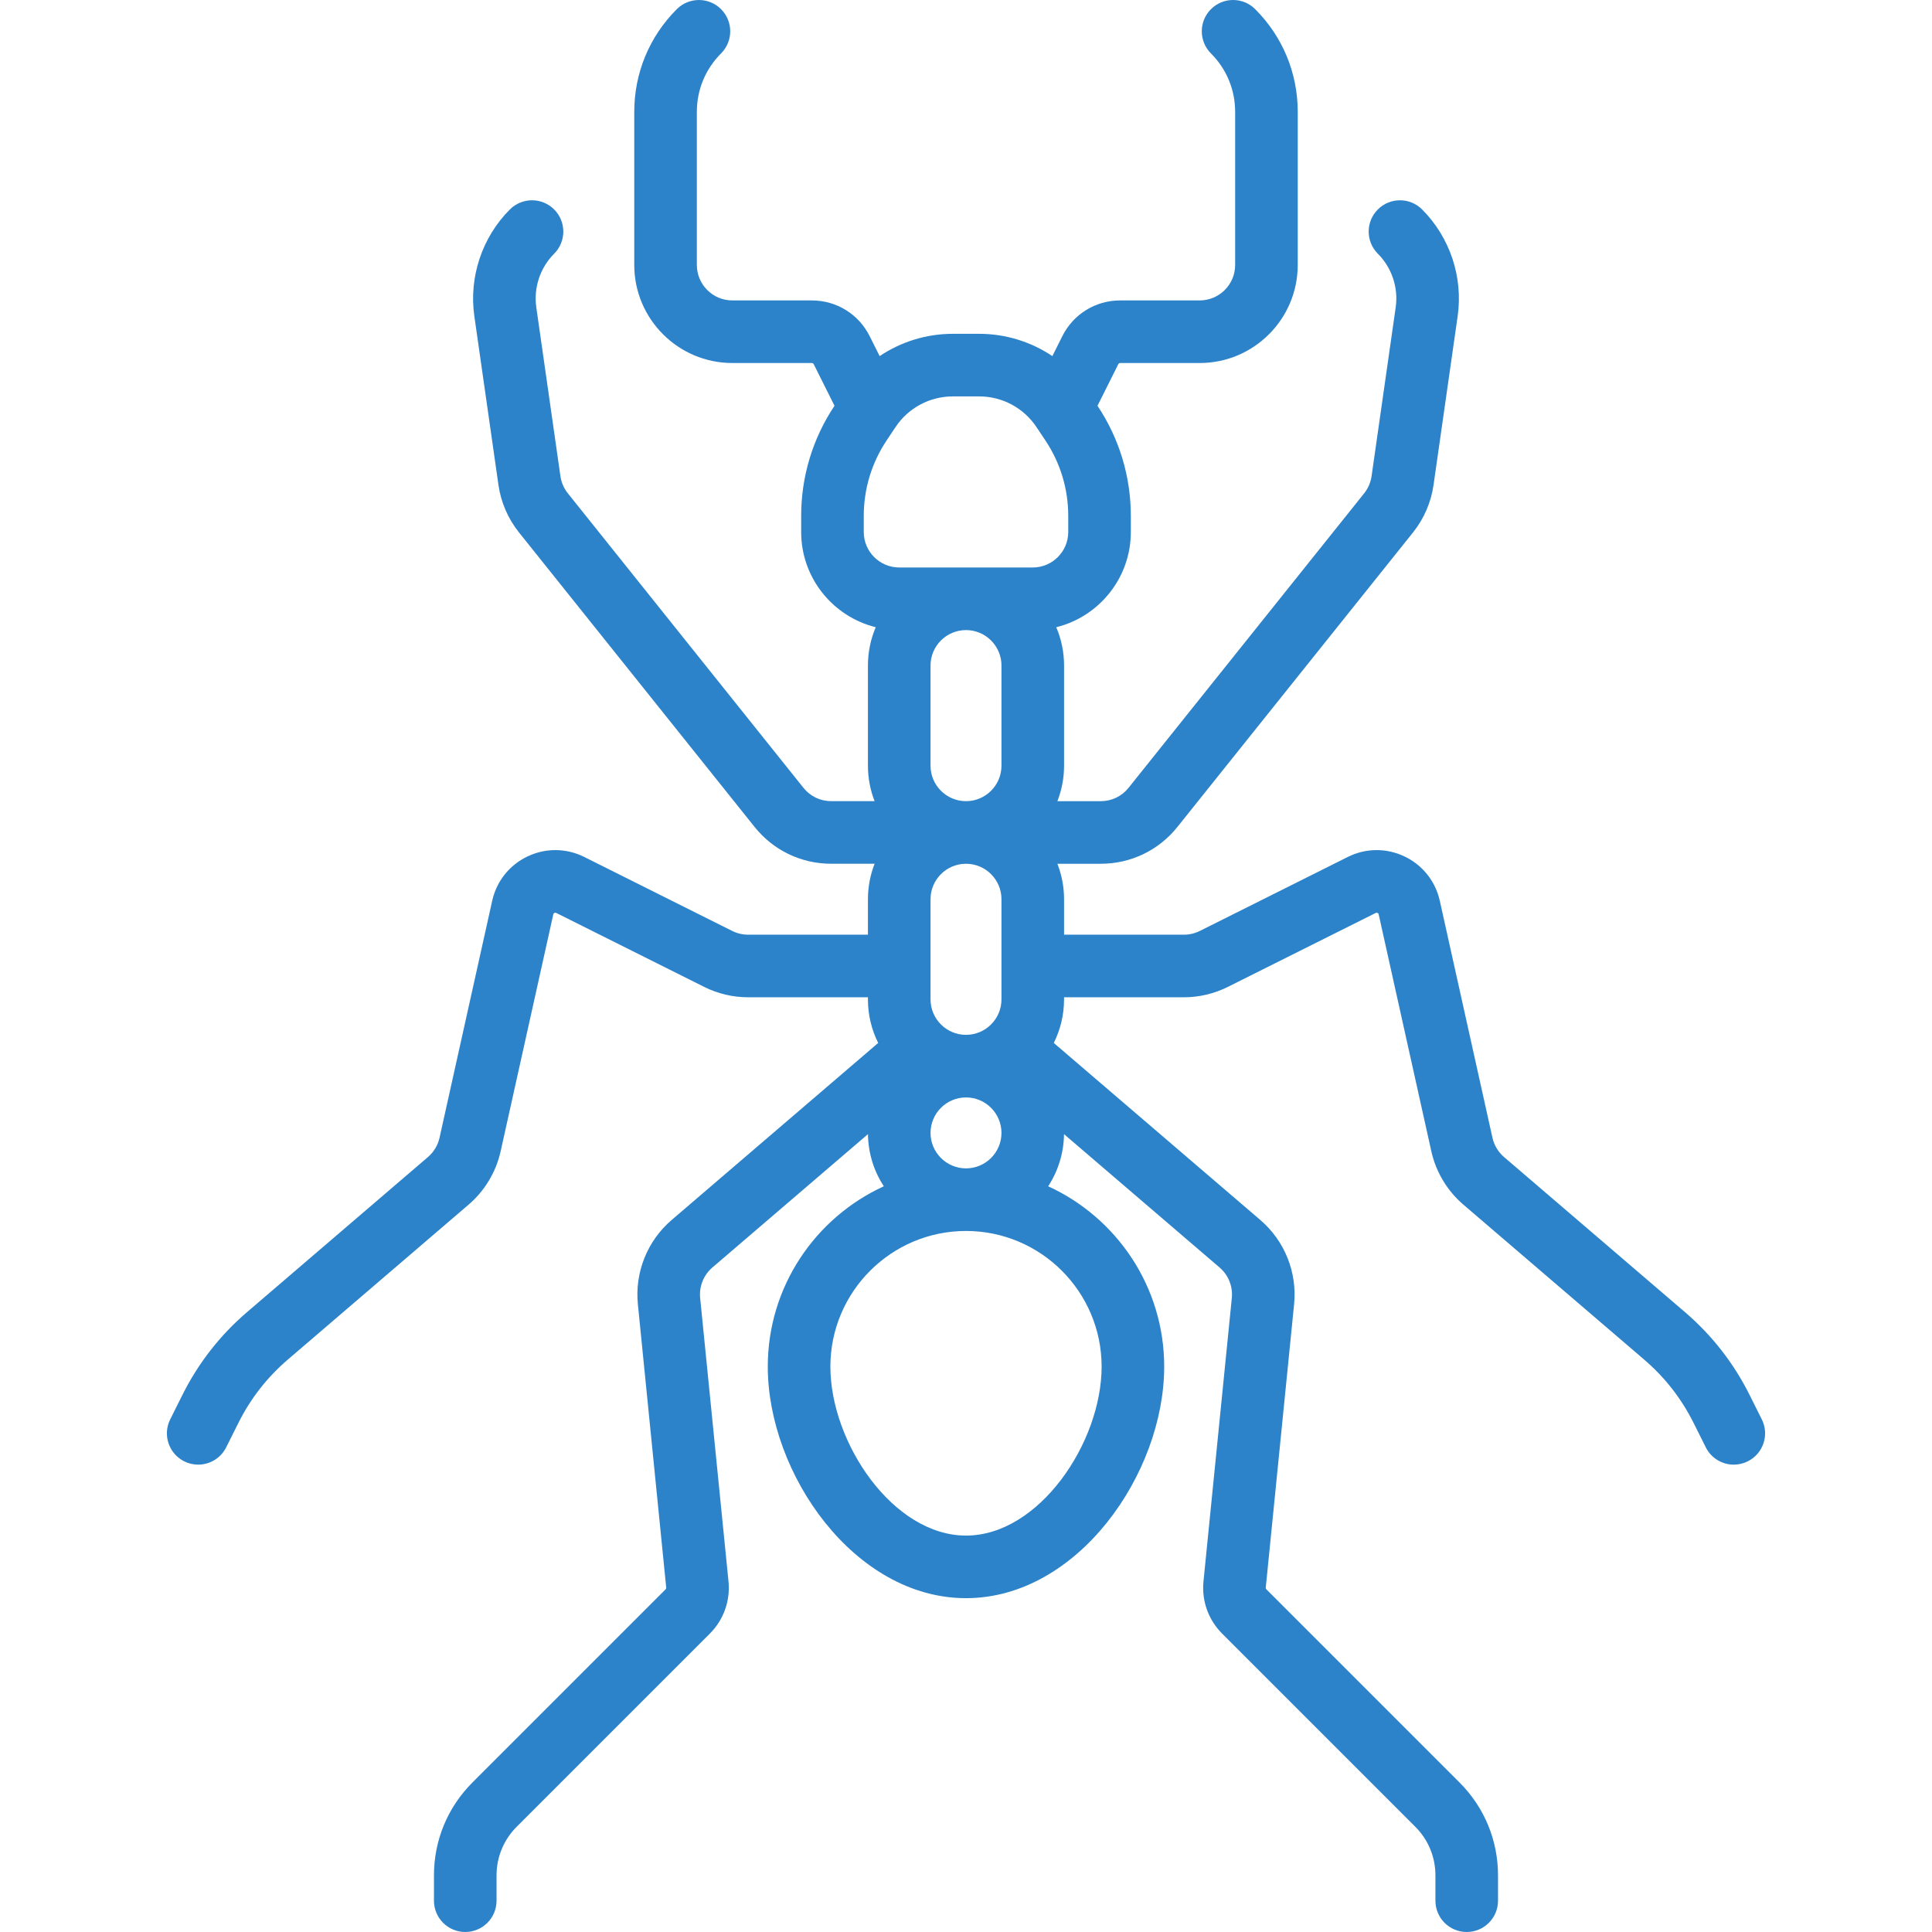
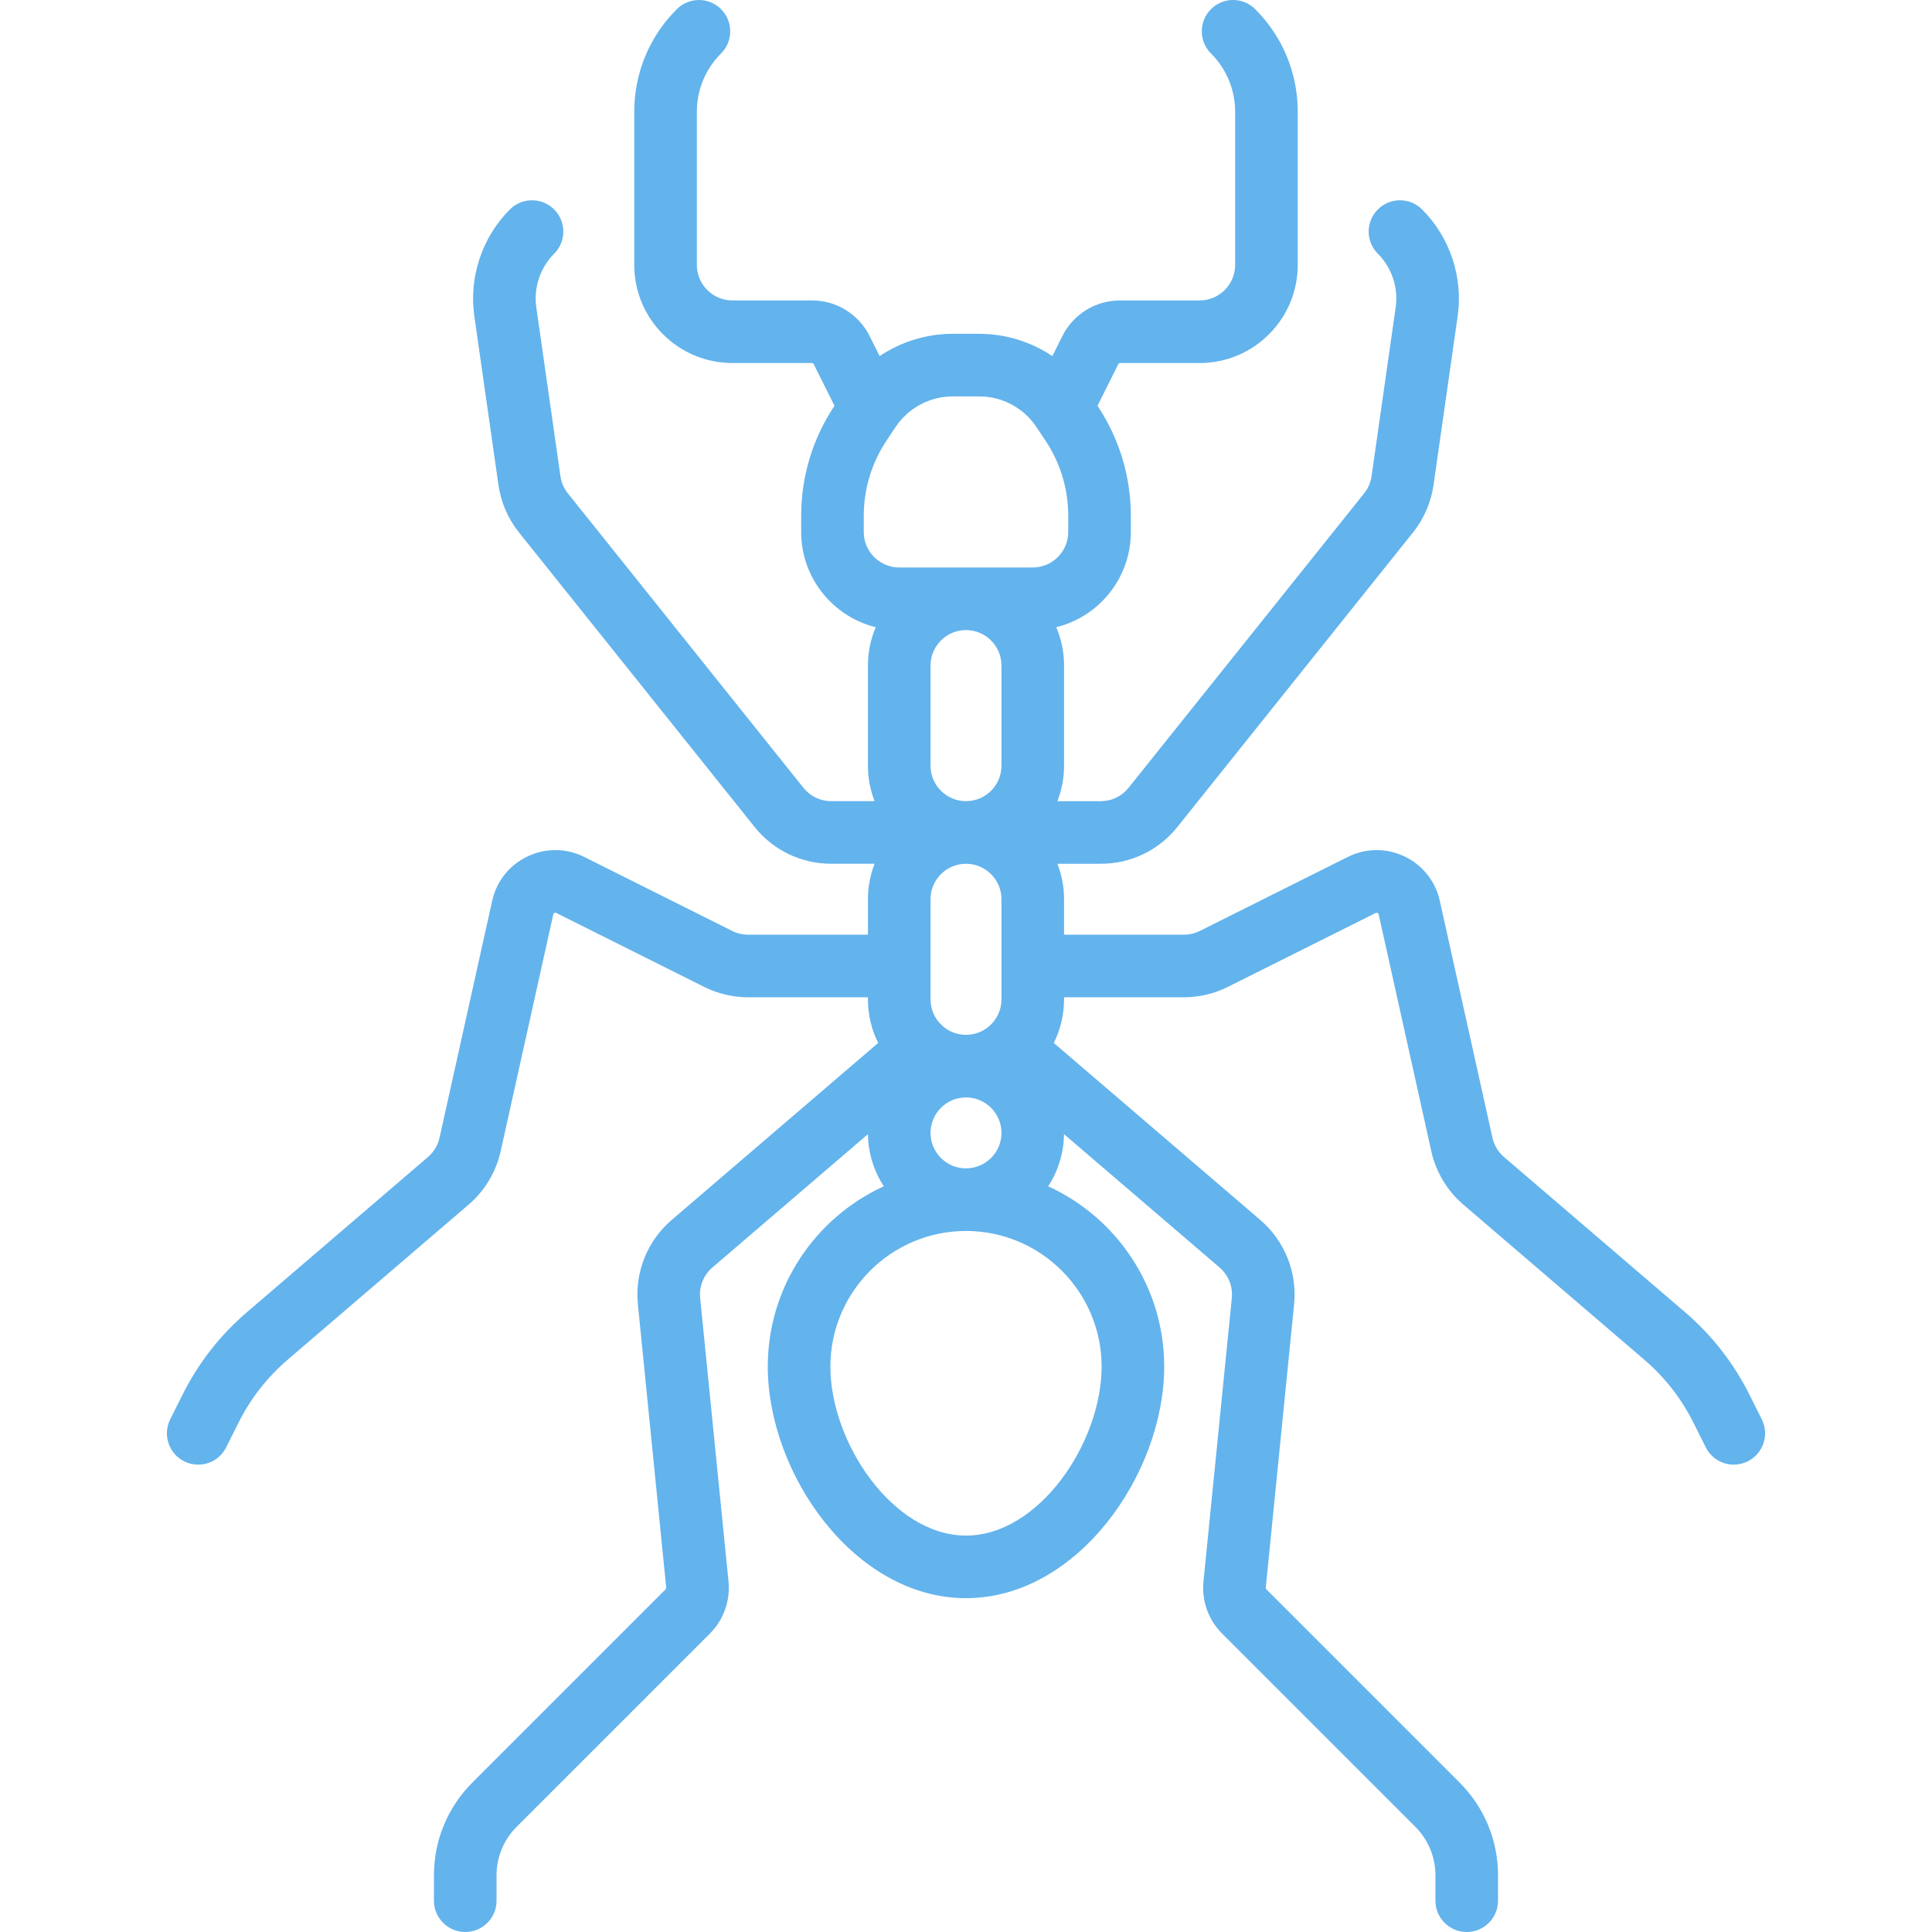
- <svg xmlns="http://www.w3.org/2000/svg" viewBox="0 0 462.997 462.997" fill="#2D83C9">
+ <svg xmlns="http://www.w3.org/2000/svg" viewBox="0 0 462.997 462.997" fill="#63B3ED">
  <path d="M422.207 340.143l-2.942-5.885c-3.806-7.611-9.011-14.278-15.471-19.815l-43.364-37.17c-1.388-1.189-2.37-2.826-2.767-4.609l-12.62-56.791c-1.042-4.692-4.129-8.568-8.469-10.634-4.34-2.065-9.295-2.018-13.594.132L287.522 223.1a8.541 8.541 0 01-3.801.897h-28.723v-8.5c0-2.997-.57-5.862-1.597-8.5h10.407c7.179 0 13.867-3.215 18.351-8.82l56.47-70.586a23.536 23.536 0 004.912-11.356l5.783-40.478c1.333-9.337-1.853-18.894-8.521-25.563-2.93-2.929-7.678-2.929-10.607 0-2.929 2.929-2.929 7.678 0 10.606 3.35 3.349 4.949 8.148 4.279 12.836l-5.783 40.478a8.52 8.52 0 01-1.776 4.108l-56.469 70.585c-1.622 2.027-4.041 3.19-6.638 3.19h-10.407c1.027-2.638 1.597-5.503 1.597-8.5v-24c0-3.258-.667-6.363-1.871-9.186 10.248-2.529 17.871-11.796 17.871-22.814v-3.889c0-9.408-2.759-18.519-7.978-26.348l-.011-.016 4.986-9.972a.497.497 0 01.446-.275h19.056c12.958 0 23.5-10.542 23.5-23.5v-36.7c0-9.29-3.618-18.024-10.196-24.603-2.929-2.928-7.672-2.925-10.603.005-2.929 2.929-2.924 7.683.005 10.611 3.736 3.736 5.794 8.703 5.794 13.987v36.7c0 4.687-3.813 8.5-8.5 8.5h-19.056c-5.91 0-11.223 3.284-13.863 8.568l-2.386 4.773c-5.111-3.429-11.184-5.341-17.539-5.341h-6.311c-6.355 0-12.428 1.912-17.539 5.341l-2.386-4.771c-2.642-5.286-7.954-8.57-13.864-8.57h-19.056c-4.687 0-8.5-3.813-8.5-8.5v-36.7c0-5.284 2.058-10.25 5.804-13.997 2.929-2.929 2.924-7.673-.005-10.602-2.93-2.928-7.683-2.925-10.612.005-6.568 6.569-10.187 15.303-10.187 24.593v36.7c0 12.958 10.542 23.5 23.5 23.5h19.056c.19 0 .361.105.447.276l4.985 9.97-.011.016c-5.219 7.829-7.978 16.94-7.978 26.348v3.889c0 11.018 7.623 20.285 17.871 22.814-1.204 2.823-1.871 5.928-1.871 9.186v24c0 2.997.57 5.862 1.597 8.5h-10.407c-2.597 0-5.016-1.163-6.638-3.19l-56.468-70.584a8.51 8.51 0 01-1.777-4.109l-5.783-40.477c-.67-4.689.93-9.488 4.279-12.837 2.929-2.929 2.929-7.678 0-10.606-2.93-2.929-7.678-2.929-10.607 0-6.669 6.669-9.854 16.226-8.521 25.564l5.783 40.477a23.536 23.536 0 004.913 11.357l56.469 70.585c4.483 5.605 11.172 8.82 18.351 8.82h10.407c-1.027 2.638-1.597 5.503-1.597 8.5v8.5h-28.723c-1.313 0-2.627-.31-3.801-.897l-35.458-17.729c-4.299-2.149-9.252-2.198-13.594-.132-4.34 2.066-7.427 5.941-8.469 10.633l-12.62 56.791c-.396 1.783-1.379 3.42-2.767 4.61L59.202 314.44c-6.46 5.537-11.665 12.204-15.471 19.815l-2.942 5.885c-1.853 3.705-.351 8.21 3.354 10.063 1.076.538 2.221.793 3.348.793 2.751 0 5.4-1.52 6.714-4.147l2.942-5.885c2.906-5.813 6.882-10.905 11.816-15.134l43.364-37.169c3.836-3.288 6.552-7.814 7.647-12.745l12.62-56.792c.016-.071.053-.238.273-.343.221-.105.373-.028.438.004l35.458 17.729c3.246 1.623 6.88 2.481 10.51 2.481h28.723v.5c0 3.75.888 7.296 2.457 10.445l-49.499 42.428c-5.829 4.997-8.854 12.541-8.09 20.181l6.792 67.919a.499.499 0 01-.145.405l-46.289 46.29c-5.95 5.949-9.227 13.859-9.227 22.274v6.059c0 4.142 3.357 7.5 7.5 7.5s7.5-3.358 7.5-7.5v-6.059c0-4.408 1.716-8.551 4.833-11.667l46.29-46.291c3.3-3.301 4.927-7.857 4.463-12.502l-6.792-67.92c-.276-2.764.817-5.493 2.926-7.3l37.288-31.961c.058 4.602 1.445 8.888 3.795 12.494-16.385 7.5-27.803 24.04-27.803 43.206 0 25.666 20.749 55.5 47.5 55.5s47.5-29.834 47.5-55.5c0-19.167-11.418-35.706-27.803-43.206 2.35-3.606 3.737-7.891 3.795-12.494l37.288 31.961c2.108 1.807 3.202 4.536 2.926 7.3l-6.792 67.922c-.464 4.644 1.163 9.2 4.463 12.501l46.291 46.291c3.116 3.116 4.832 7.259 4.832 11.667v6.059c0 4.142 3.357 7.5 7.5 7.5s7.5-3.358 7.5-7.5v-6.059c0-8.415-3.276-16.325-9.226-22.273l-46.29-46.29a.507.507 0 01-.145-.404l6.792-67.92c.764-7.64-2.261-15.184-8.09-20.181l-49.499-42.428c1.569-3.149 2.457-6.694 2.457-10.445v-.5h28.723c3.63 0 7.264-.858 10.51-2.481l35.458-17.729c.063-.032.216-.11.438-.004.221.105.258.272.273.343l12.62 56.791c1.096 4.931 3.812 9.458 7.647 12.745l43.364 37.169c4.935 4.229 8.91 9.321 11.816 15.134l2.942 5.885c1.313 2.628 3.963 4.148 6.714 4.147 1.127 0 2.271-.255 3.348-.793 3.71-1.851 5.212-6.355 3.36-10.061zM222.999 239.497v-24c0-4.687 3.813-8.5 8.5-8.5s8.5 3.813 8.5 8.5v24c0 4.687-3.813 8.5-8.5 8.5s-8.5-3.812-8.5-8.5zm0-80c0-4.687 3.813-8.5 8.5-8.5s8.5 3.813 8.5 8.5v24c0 4.687-3.813 8.5-8.5 8.5s-8.5-3.813-8.5-8.5v-24zm-16-32v-3.889c0-6.437 1.888-12.671 5.458-18.028l2.157-3.236c3.067-4.601 8.199-7.347 13.729-7.347h6.311c5.53 0 10.662 2.747 13.729 7.347l2.157 3.235c3.57 5.357 5.458 11.591 5.458 18.028v3.889c0 4.687-3.813 8.5-8.5 8.5h-32c-4.686.001-8.499-3.811-8.499-8.499zm57 200c0 18.231-14.997 40.5-32.5 40.5s-32.5-22.269-32.5-40.5c0-17.92 14.579-32.5 32.5-32.5s32.5 14.58 32.5 32.5zm-41-56c0-4.687 3.813-8.5 8.5-8.5s8.5 3.813 8.5 8.5-3.813 8.5-8.5 8.5-8.5-3.812-8.5-8.5z" />
</svg>
